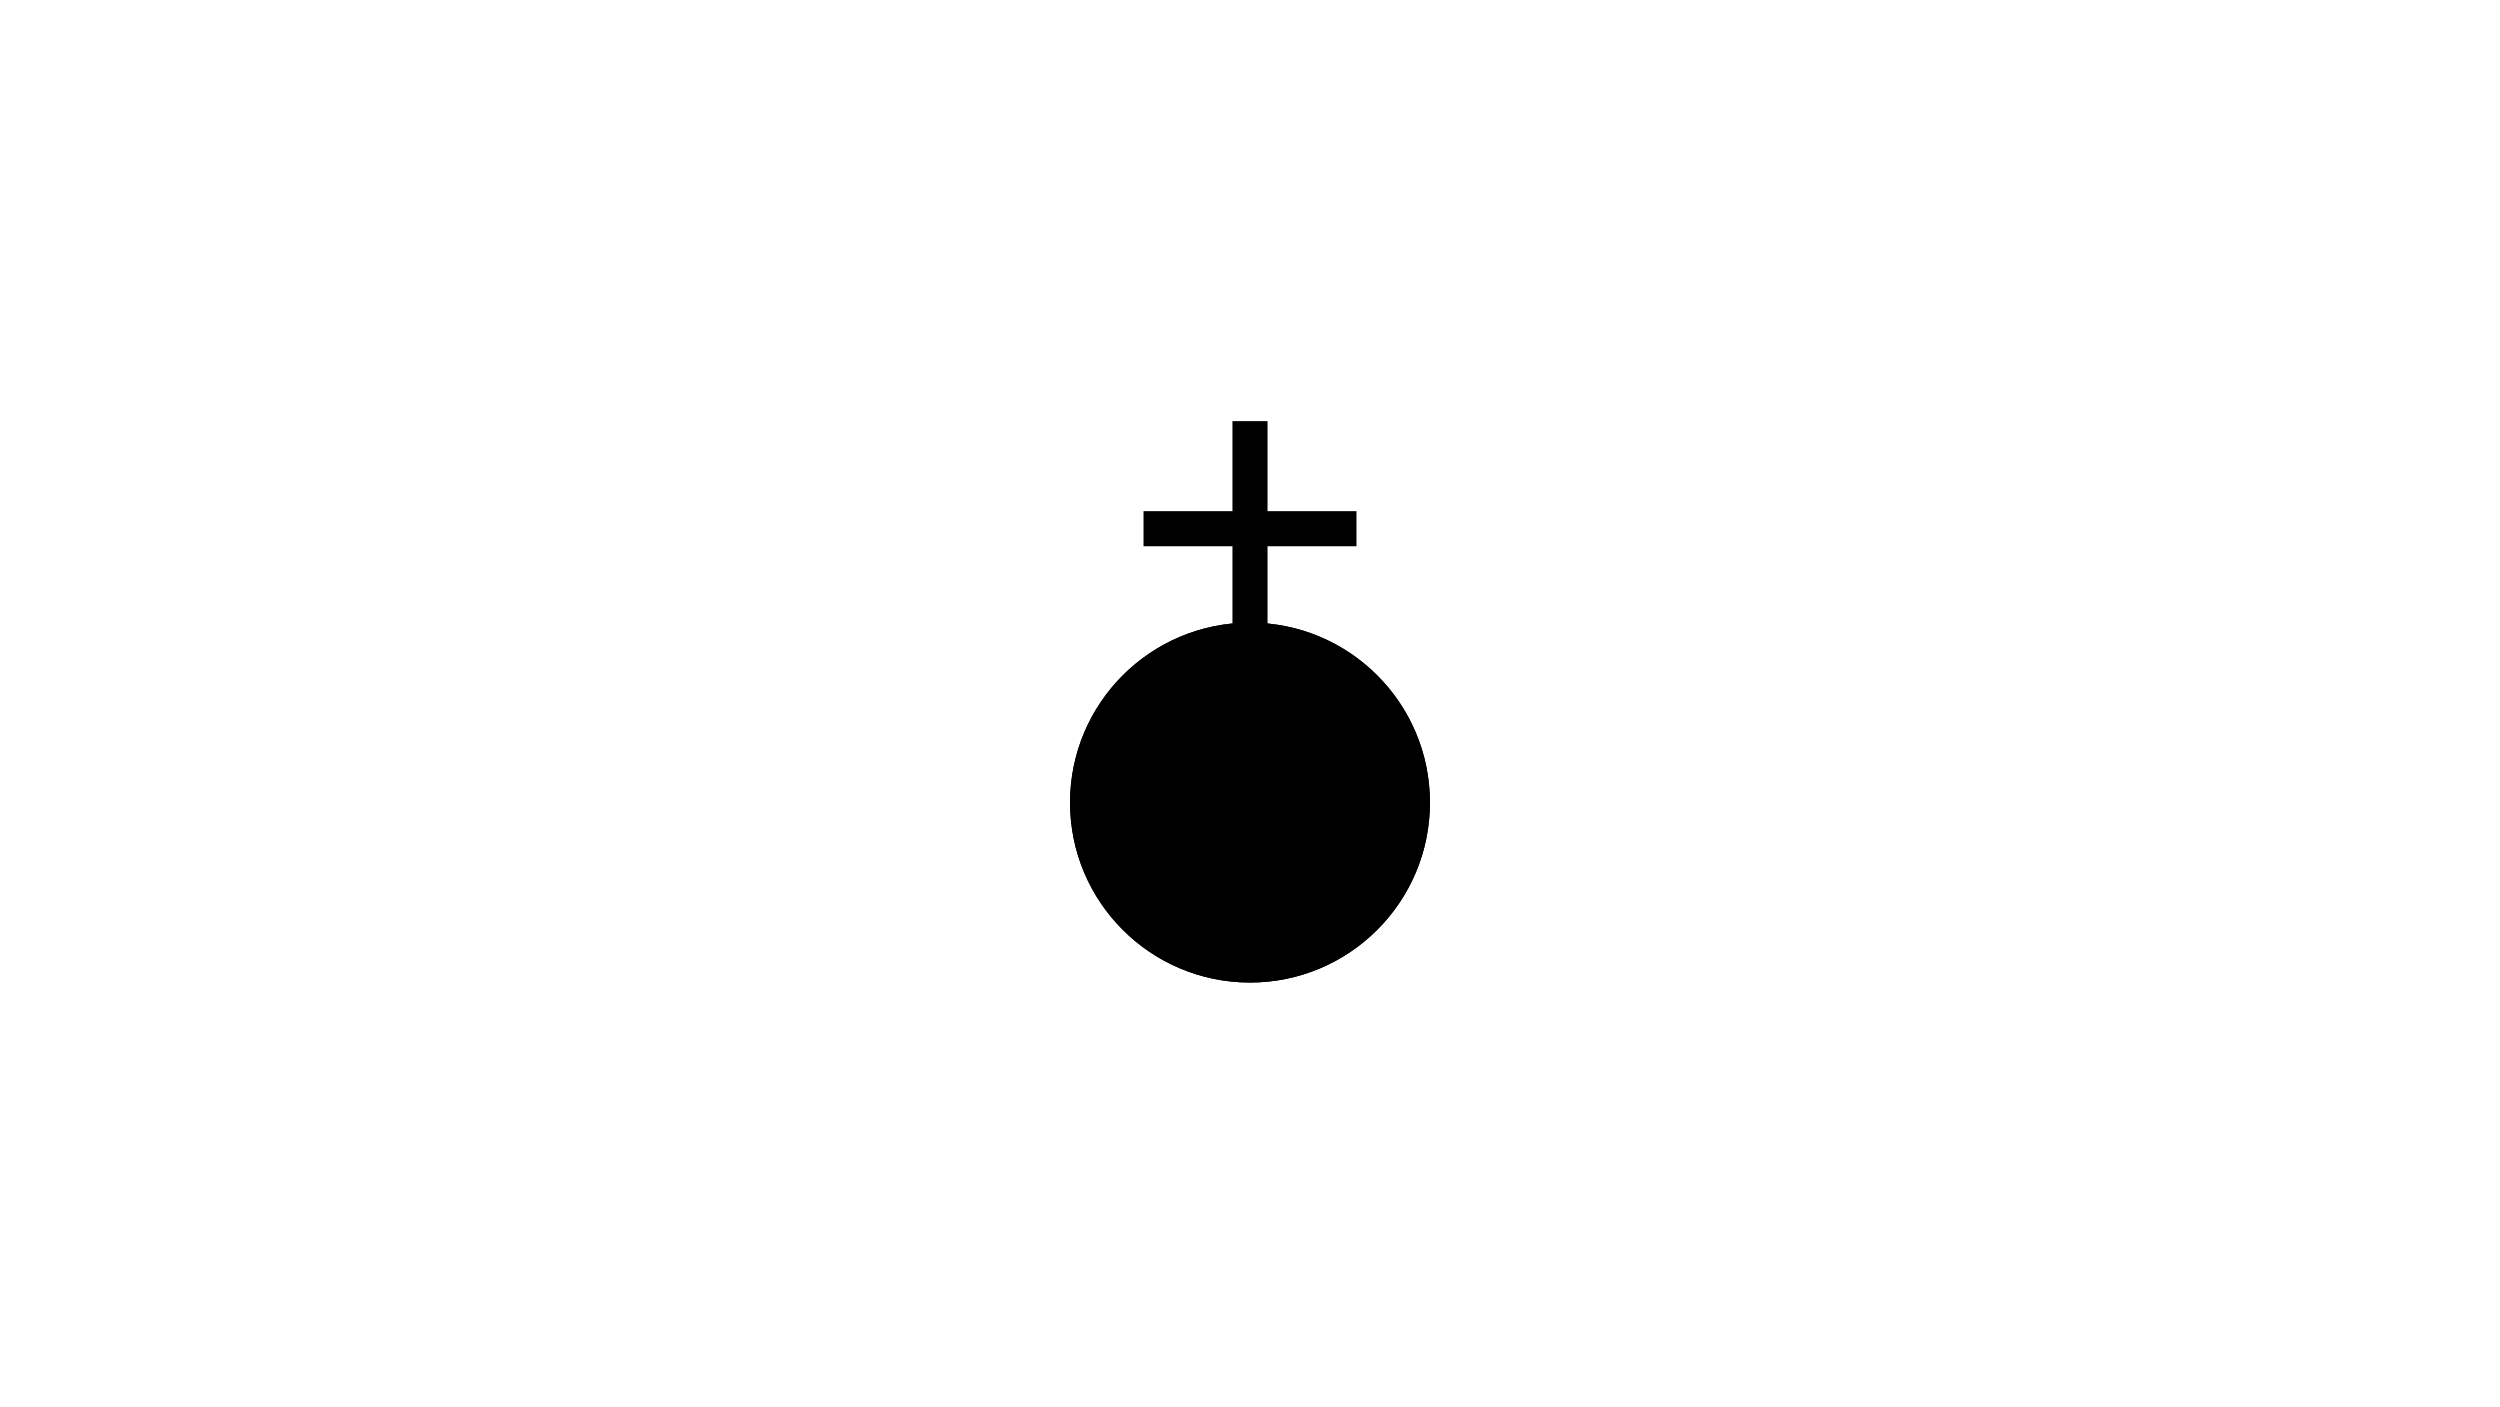
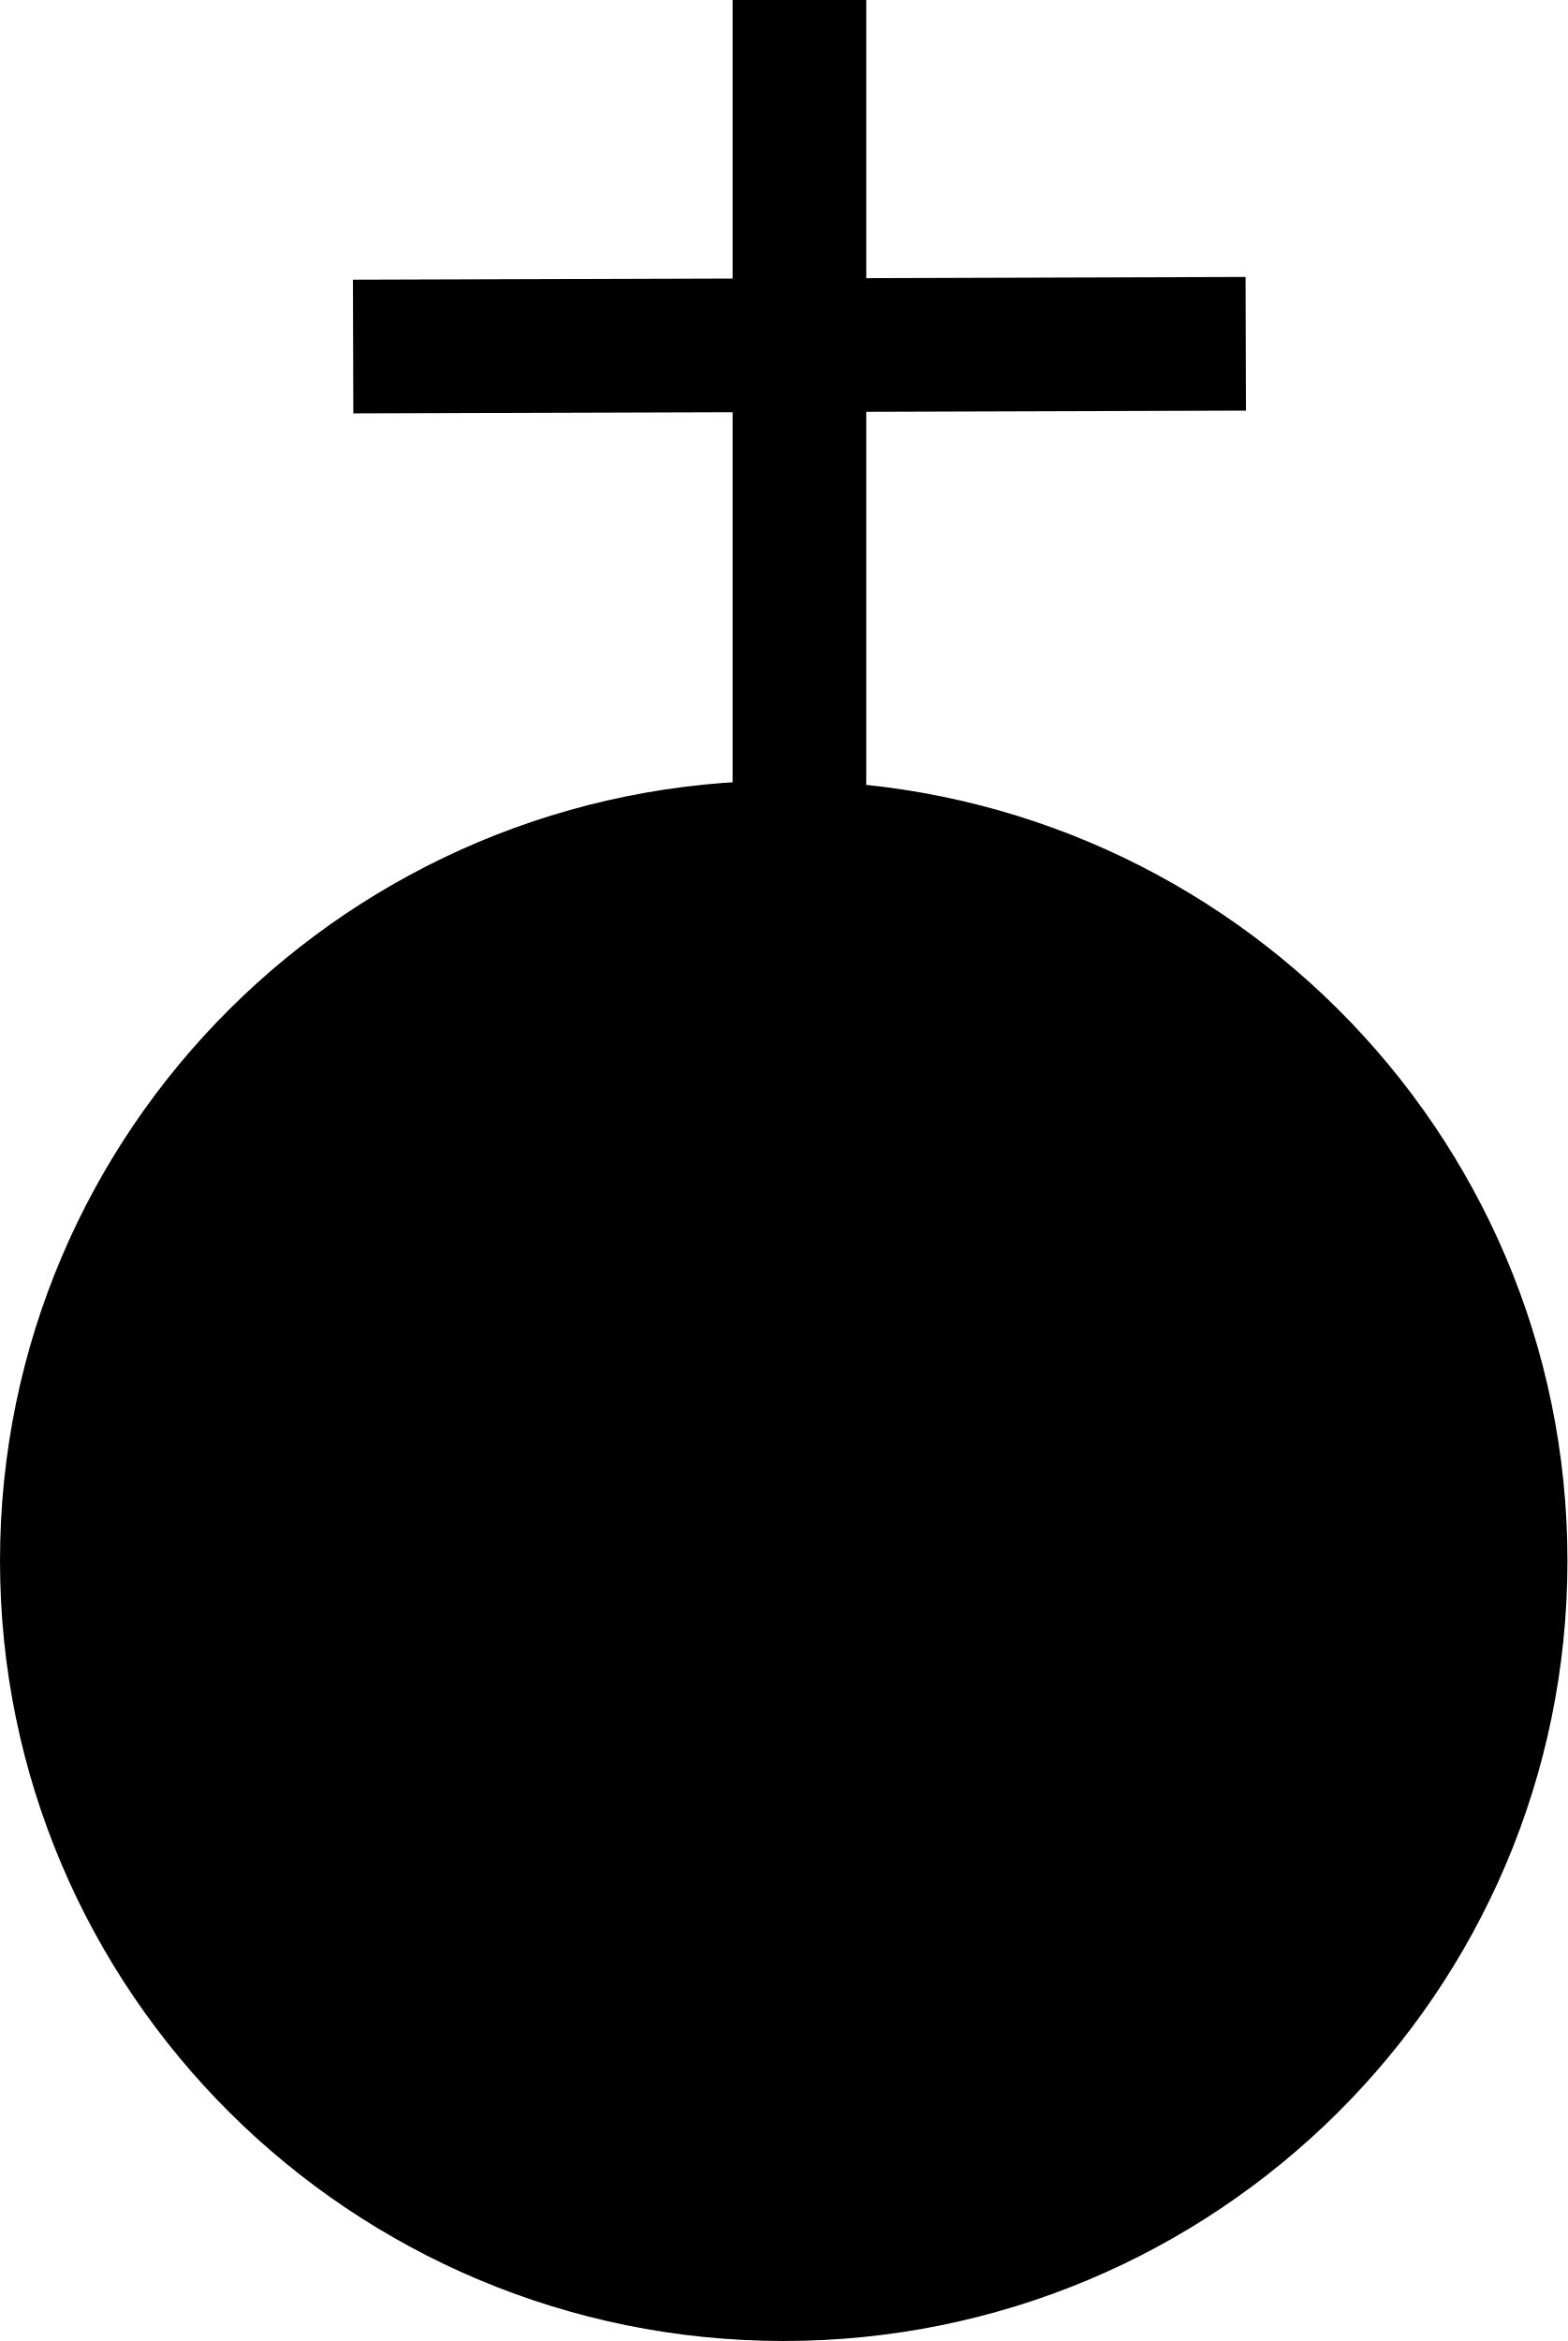
- <svg xmlns="http://www.w3.org/2000/svg" width="1280" zoomAndPan="magnify" viewBox="0 0 960 540" height="720" preserveAspectRatio="xMidYMid meet" version="1.0">
-   <defs>
-     <clipPath id="ffe766e6e0">
-       <path d="M 410.895 239.094 L 549.105 239.094 L 549.105 377.301 L 410.895 377.301 Z M 410.895 239.094 " clip-rule="nonzero" />
-     </clipPath>
-     <clipPath id="8ea9c57695">
-       <path d="M 480 239.094 C 441.836 239.094 410.895 270.031 410.895 308.199 C 410.895 346.363 441.836 377.301 480 377.301 C 518.164 377.301 549.105 346.363 549.105 308.199 C 549.105 270.031 518.164 239.094 480 239.094 Z M 480 239.094 " clip-rule="nonzero" />
-     </clipPath>
-     <clipPath id="d8d97717c4">
-       <path d="M 0.895 0.094 L 139.105 0.094 L 139.105 138.301 L 0.895 138.301 Z M 0.895 0.094 " clip-rule="nonzero" />
-     </clipPath>
-     <clipPath id="d3ddc9e302">
-       <path d="M 70 0.094 C 31.836 0.094 0.895 31.031 0.895 69.199 C 0.895 107.363 31.836 138.301 70 138.301 C 108.164 138.301 139.105 107.363 139.105 69.199 C 139.105 31.031 108.164 0.094 70 0.094 Z M 70 0.094 " clip-rule="nonzero" />
-     </clipPath>
-     <clipPath id="12c7d96160">
-       <rect x="0" width="140" y="0" height="139" />
-     </clipPath>
-     <clipPath id="f665b904db">
-       <path d="M 410.895 239.094 L 549.098 239.094 L 549.098 377.293 L 410.895 377.293 Z M 410.895 239.094 " clip-rule="nonzero" />
-     </clipPath>
-     <clipPath id="385c3ddcd5">
-       <path d="M 479.996 239.094 C 441.832 239.094 410.895 270.031 410.895 308.195 C 410.895 346.355 441.832 377.293 479.996 377.293 C 518.16 377.293 549.098 346.355 549.098 308.195 C 549.098 270.031 518.16 239.094 479.996 239.094 Z M 479.996 239.094 " clip-rule="nonzero" />
-     </clipPath>
-   </defs>
-   <g clip-path="url(#ffe766e6e0)">
-     <g clip-path="url(#8ea9c57695)">
-       <g transform="matrix(1, 0, 0, 1, 410, 239)">
-         <g clip-path="url(#12c7d96160)">
-           <g clip-path="url(#d8d97717c4)">
-             <g clip-path="url(#d3ddc9e302)">
-               <path fill="#000000" d="M 0.895 0.094 L 139.105 0.094 L 139.105 138.301 L 0.895 138.301 Z M 0.895 0.094 " fill-opacity="1" fill-rule="nonzero" />
-             </g>
-           </g>
-         </g>
-       </g>
+ <svg xmlns="http://www.w3.org/2000/svg" version="1.1" width="74.571" height="111.341" viewBox="0,0,74.571,111.341">
+   <g transform="translate(-202.5137,-101.1094)">
+     <g data-paper-data="{&quot;isPaintingLayer&quot;:true}" fill-rule="nonzero" stroke="#000000" stroke-width="6" stroke-linecap="butt" stroke-linejoin="miter" stroke-miterlimit="10" stroke-dasharray="" stroke-dashoffset="0" style="mix-blend-mode: normal">
+       <path d="M205.514,175.343c0,-18.837 15.35,-34.107 34.286,-34.107c18.935,0 34.286,15.27 34.286,34.107c0,18.837 -15.35,34.107 -34.286,34.107c-18.935,0 -34.286,-15.27 -34.286,-34.107z" fill="#000000" />
+       <path d="M240.369,140.578v-36.468h0.357v36.468z" fill="none" />
+       <path d="M222.313,117.404l36.468,-0.113l0.001,0.357l-36.468,0.113z" fill="none" />
    </g>
  </g>
-   <g clip-path="url(#f665b904db)">
-     <g clip-path="url(#385c3ddcd5)">
-       <path stroke-linecap="butt" transform="matrix(0.748614, 0, 0, 0.748614, 410.8961, 239.0935)" fill="none" stroke-linejoin="miter" d="M 92.304 0 C 41.324 0 -0.002 41.327 -0.002 92.306 C -0.002 143.281 41.324 184.607 92.304 184.607 C 143.284 184.607 184.61 143.281 184.61 92.306 C 184.61 41.327 143.284 0 92.304 0 Z M 92.304 0 " stroke="#000000" stroke-width="36" stroke-opacity="1" stroke-miterlimit="4" />
-     </g>
-   </g>
-   <path stroke-linecap="butt" transform="matrix(0, 0.748614, -0.748614, 0, 486.7362, 161.7019)" fill="none" stroke-linejoin="miter" d="M 0.002 8.998 L 109.24 8.998 " stroke="#000000" stroke-width="18" stroke-opacity="1" stroke-miterlimit="4" />
-   <path stroke-linecap="butt" transform="matrix(0.748614, 0, 0, 0.748614, 439.1115, 196.2849)" fill="none" stroke-linejoin="miter" d="M 0.002 9.001 L 109.236 9.001 " stroke="#000000" stroke-width="18" stroke-opacity="1" stroke-miterlimit="4" />
</svg>
